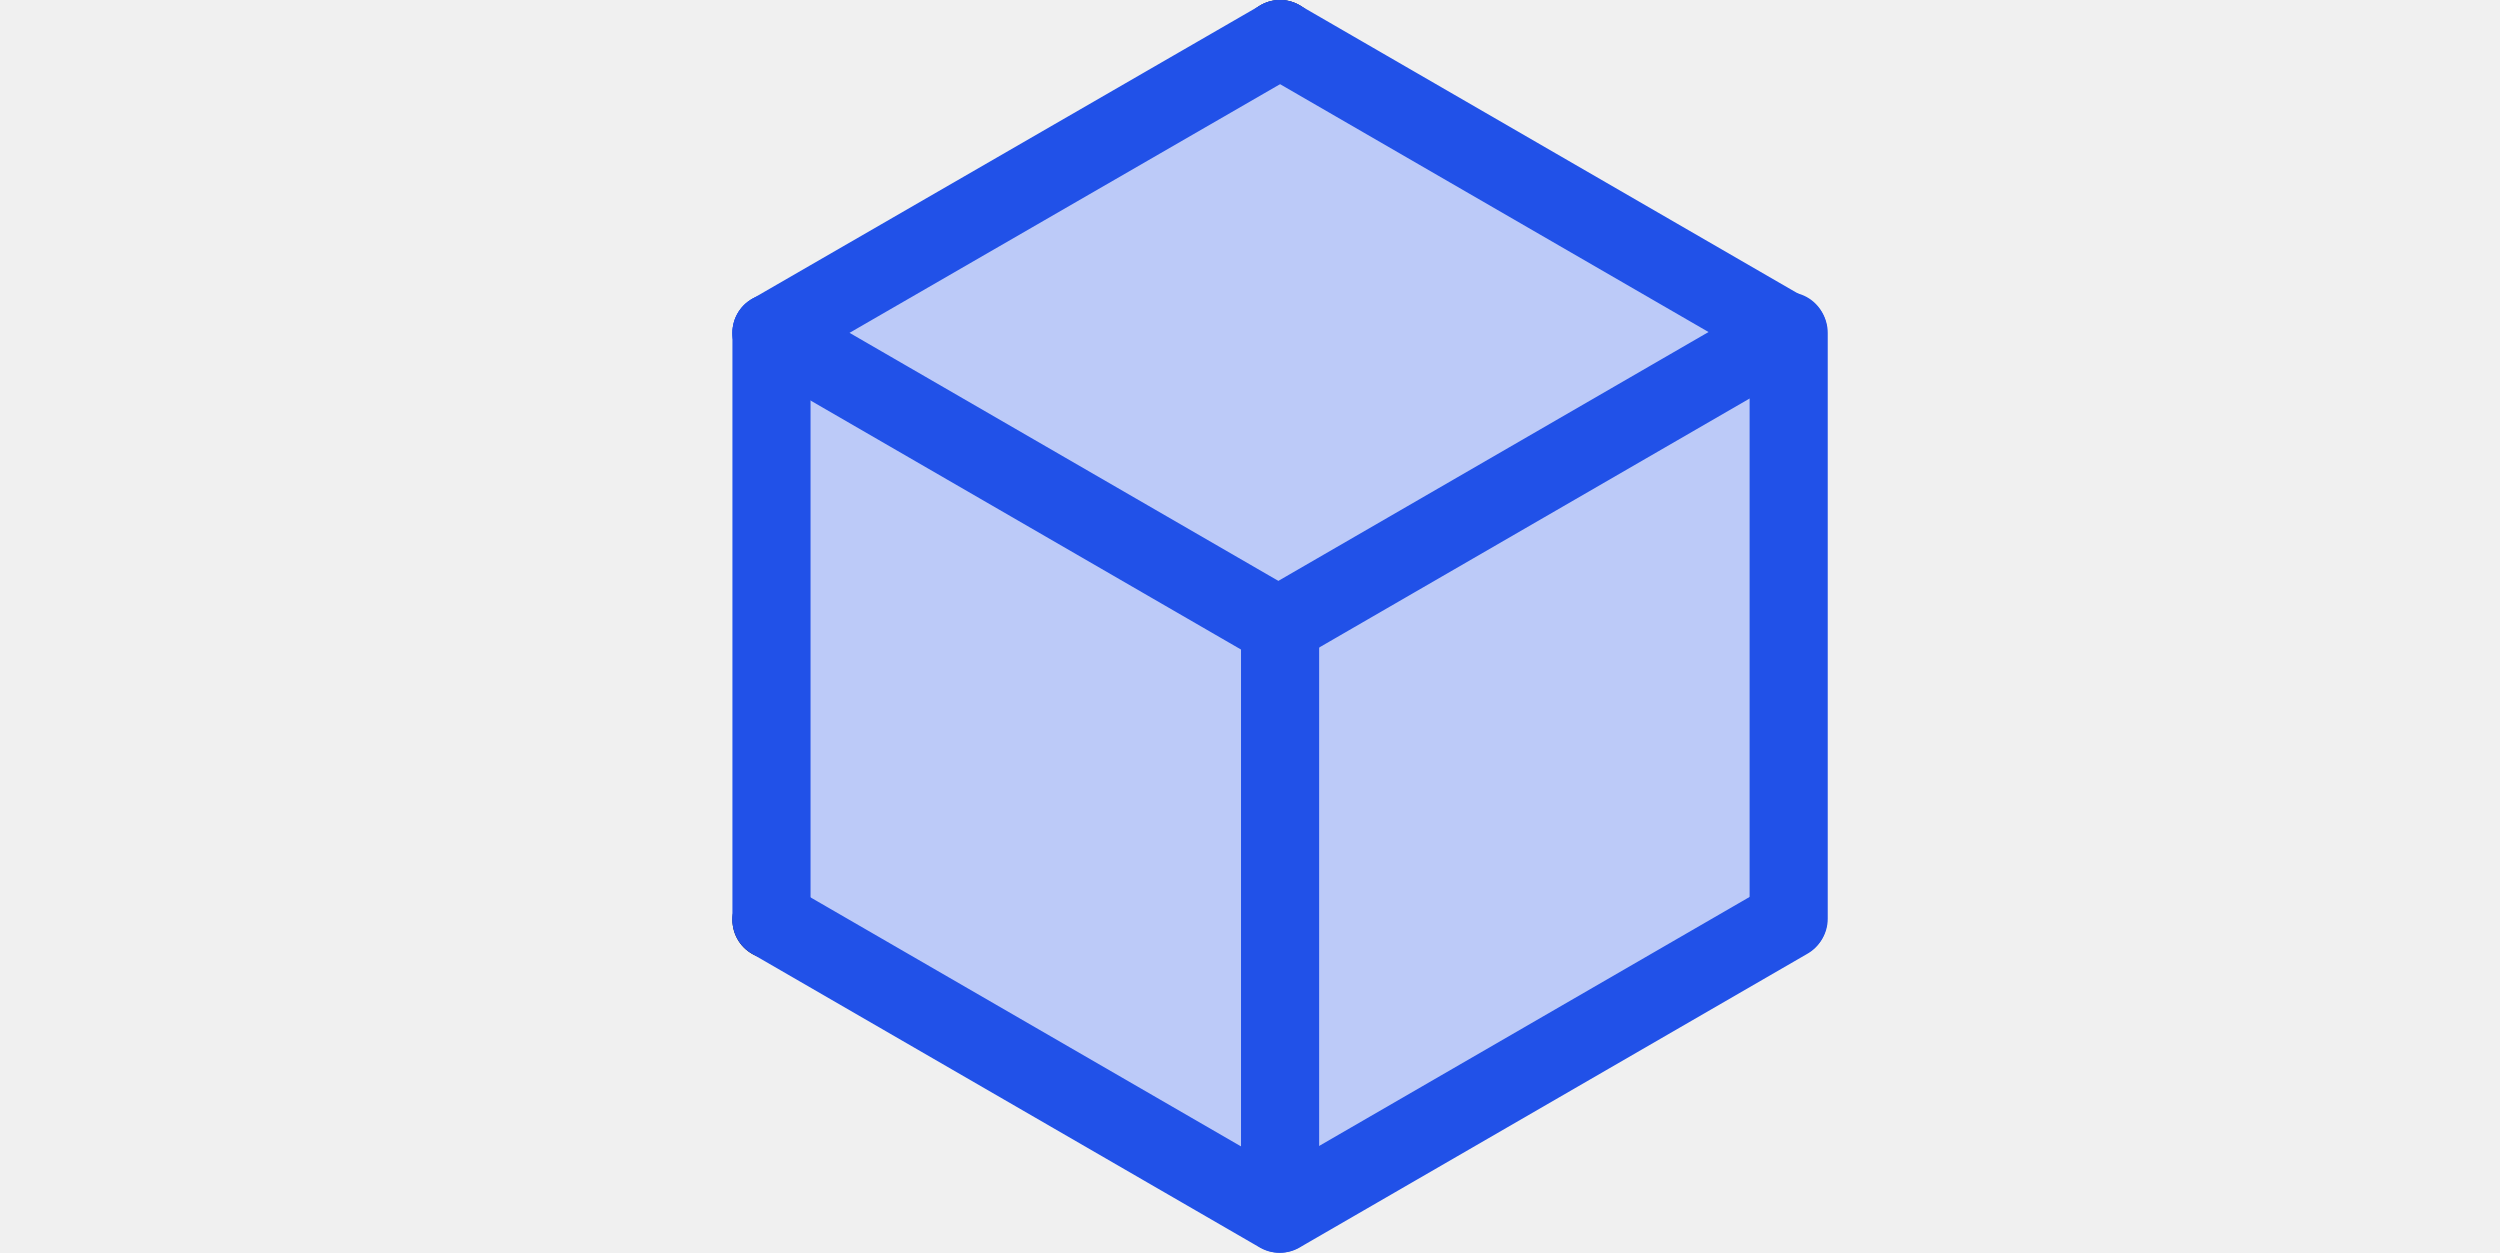
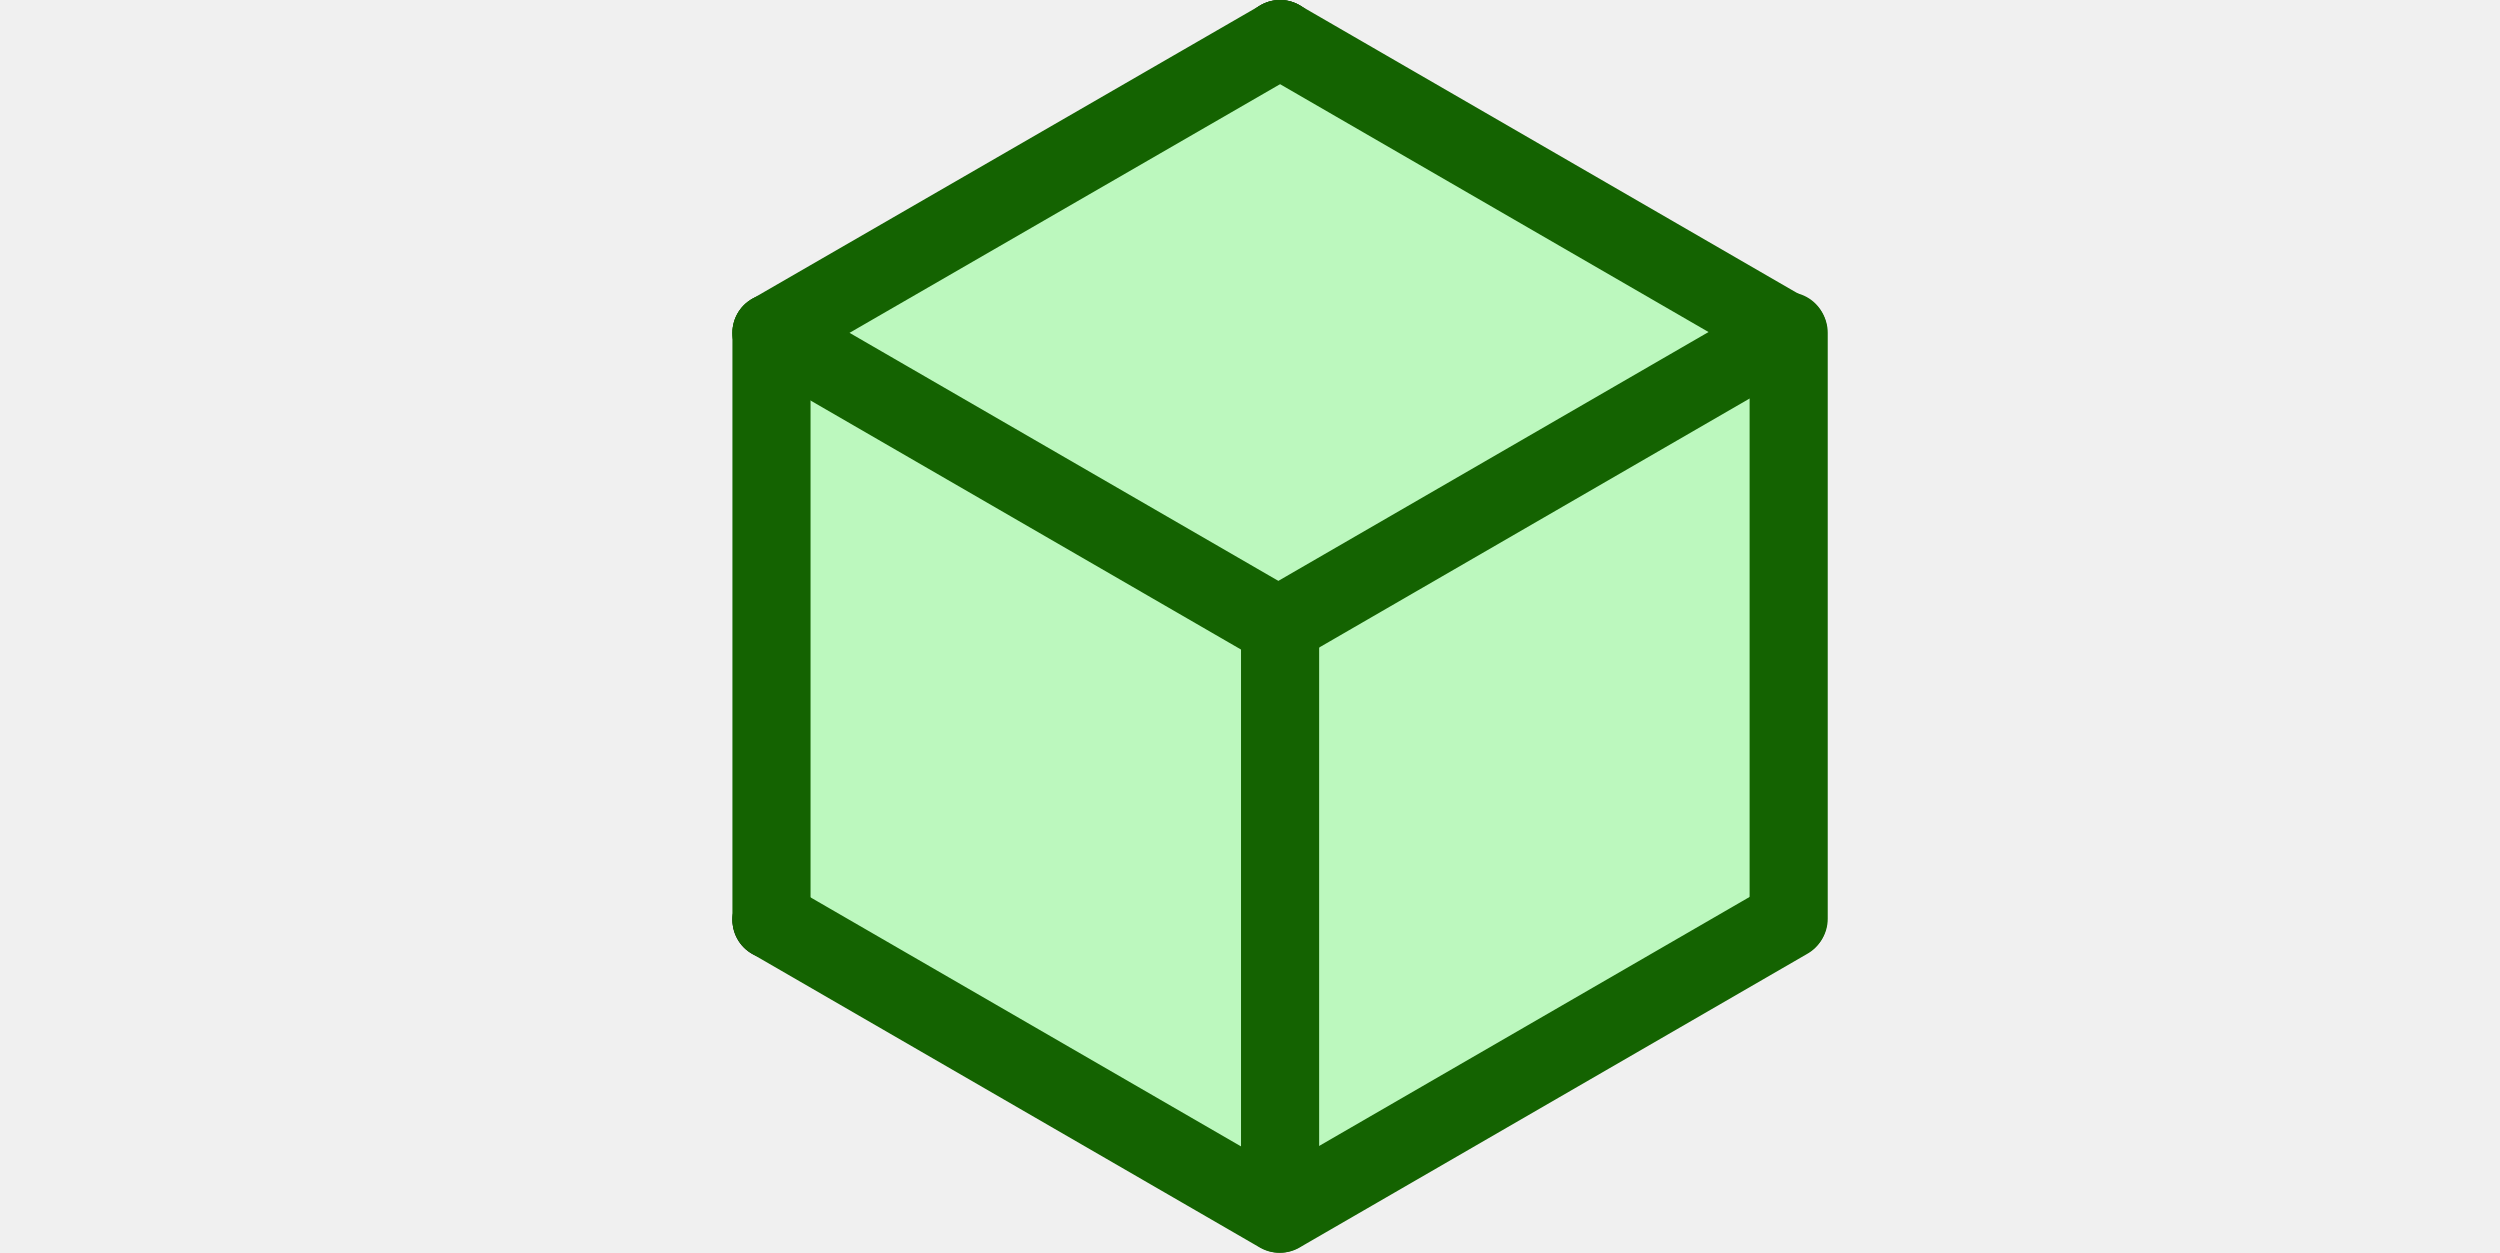
<svg xmlns="http://www.w3.org/2000/svg" viewBox="0 0 64 32.07">
  <defs>
-     <style>.cls-1{fill:#fff;fill-opacity:0;}.cls-2,.cls-4{fill:none;stroke-linecap:round;stroke-linejoin:round;stroke-width:2px;}.cls-2{stroke:#000;}.cls-3{fill:#bccaf8;fill-rule:evenodd;}.cls-4{stroke:#2151e8;}</style>
+     <style>.cls-1{fill:#fff;fill-opacity:0;}.cls-2,.cls-4{fill:none;stroke-linecap:round;stroke-linejoin:round;stroke-width:2px;}.cls-2{stroke:#000;}.cls-3{fill:#bcf8be;fill-rule:evenodd;}.cls-4{stroke:#146301;}</style>
  </defs>
  <g id="Layer_2" data-name="Layer 2">
    <g id="Layer_1-2" data-name="Layer 1">
      <g id="Group_598" data-name="Group 598">
        <path id="Rectangle_2675" data-name="Rectangle 2675" class="cls-1" d="M0,0H64V32H0Z" />
        <g id="Group_608" data-name="Group 608">
          <path id="Path_739" data-name="Path 739" class="cls-2" d="M19.75,23.55l13-7.51" />
          <path id="Path_740" data-name="Path 740" class="cls-2" d="M32.77,16l13,7.51" />
          <path id="Path_741" data-name="Path 741" class="cls-3" d="M32.77,16l-13-7.52v15l13,7.52Z" />
          <path id="Path_744" data-name="Path 744" class="cls-3" d="M45.79,8.52,32.77,16v15l13-7.52Z" />
          <path id="Path_747" data-name="Path 747" class="cls-2" d="M32.77,1V16" />
          <path id="Path_748" data-name="Path 748" class="cls-3" d="M32.77,1l-13,7.52,13,7.52,13-7.52Z" />
          <g id="Group_609" data-name="Group 609">
            <path id="Path_745" data-name="Path 745" class="cls-4" d="M19.75,23.55l13,7.52" />
            <path id="Path_746" data-name="Path 746" class="cls-4" d="M32.77,31.07l13-7.52" />
            <path id="Path_749" data-name="Path 749" class="cls-4" d="M19.75,8.52,32.77,1" />
            <path id="Path_750" data-name="Path 750" class="cls-4" d="M32.77,16v15" />
            <path id="Path_751" data-name="Path 751" class="cls-4" d="M19.75,8.52v15" />
            <path id="Path_752" data-name="Path 752" class="cls-4" d="M45.79,8.52v15" />
            <path id="Path_753" data-name="Path 753" class="cls-4" d="M32.77,1l13,7.52" />
            <path id="Path_754" data-name="Path 754" class="cls-4" d="M19.75,8.52l13,7.52" />
            <path id="Path_755" data-name="Path 755" class="cls-4" d="M32.77,16l13-7.52" />
          </g>
        </g>
      </g>
    </g>
  </g>
</svg>
